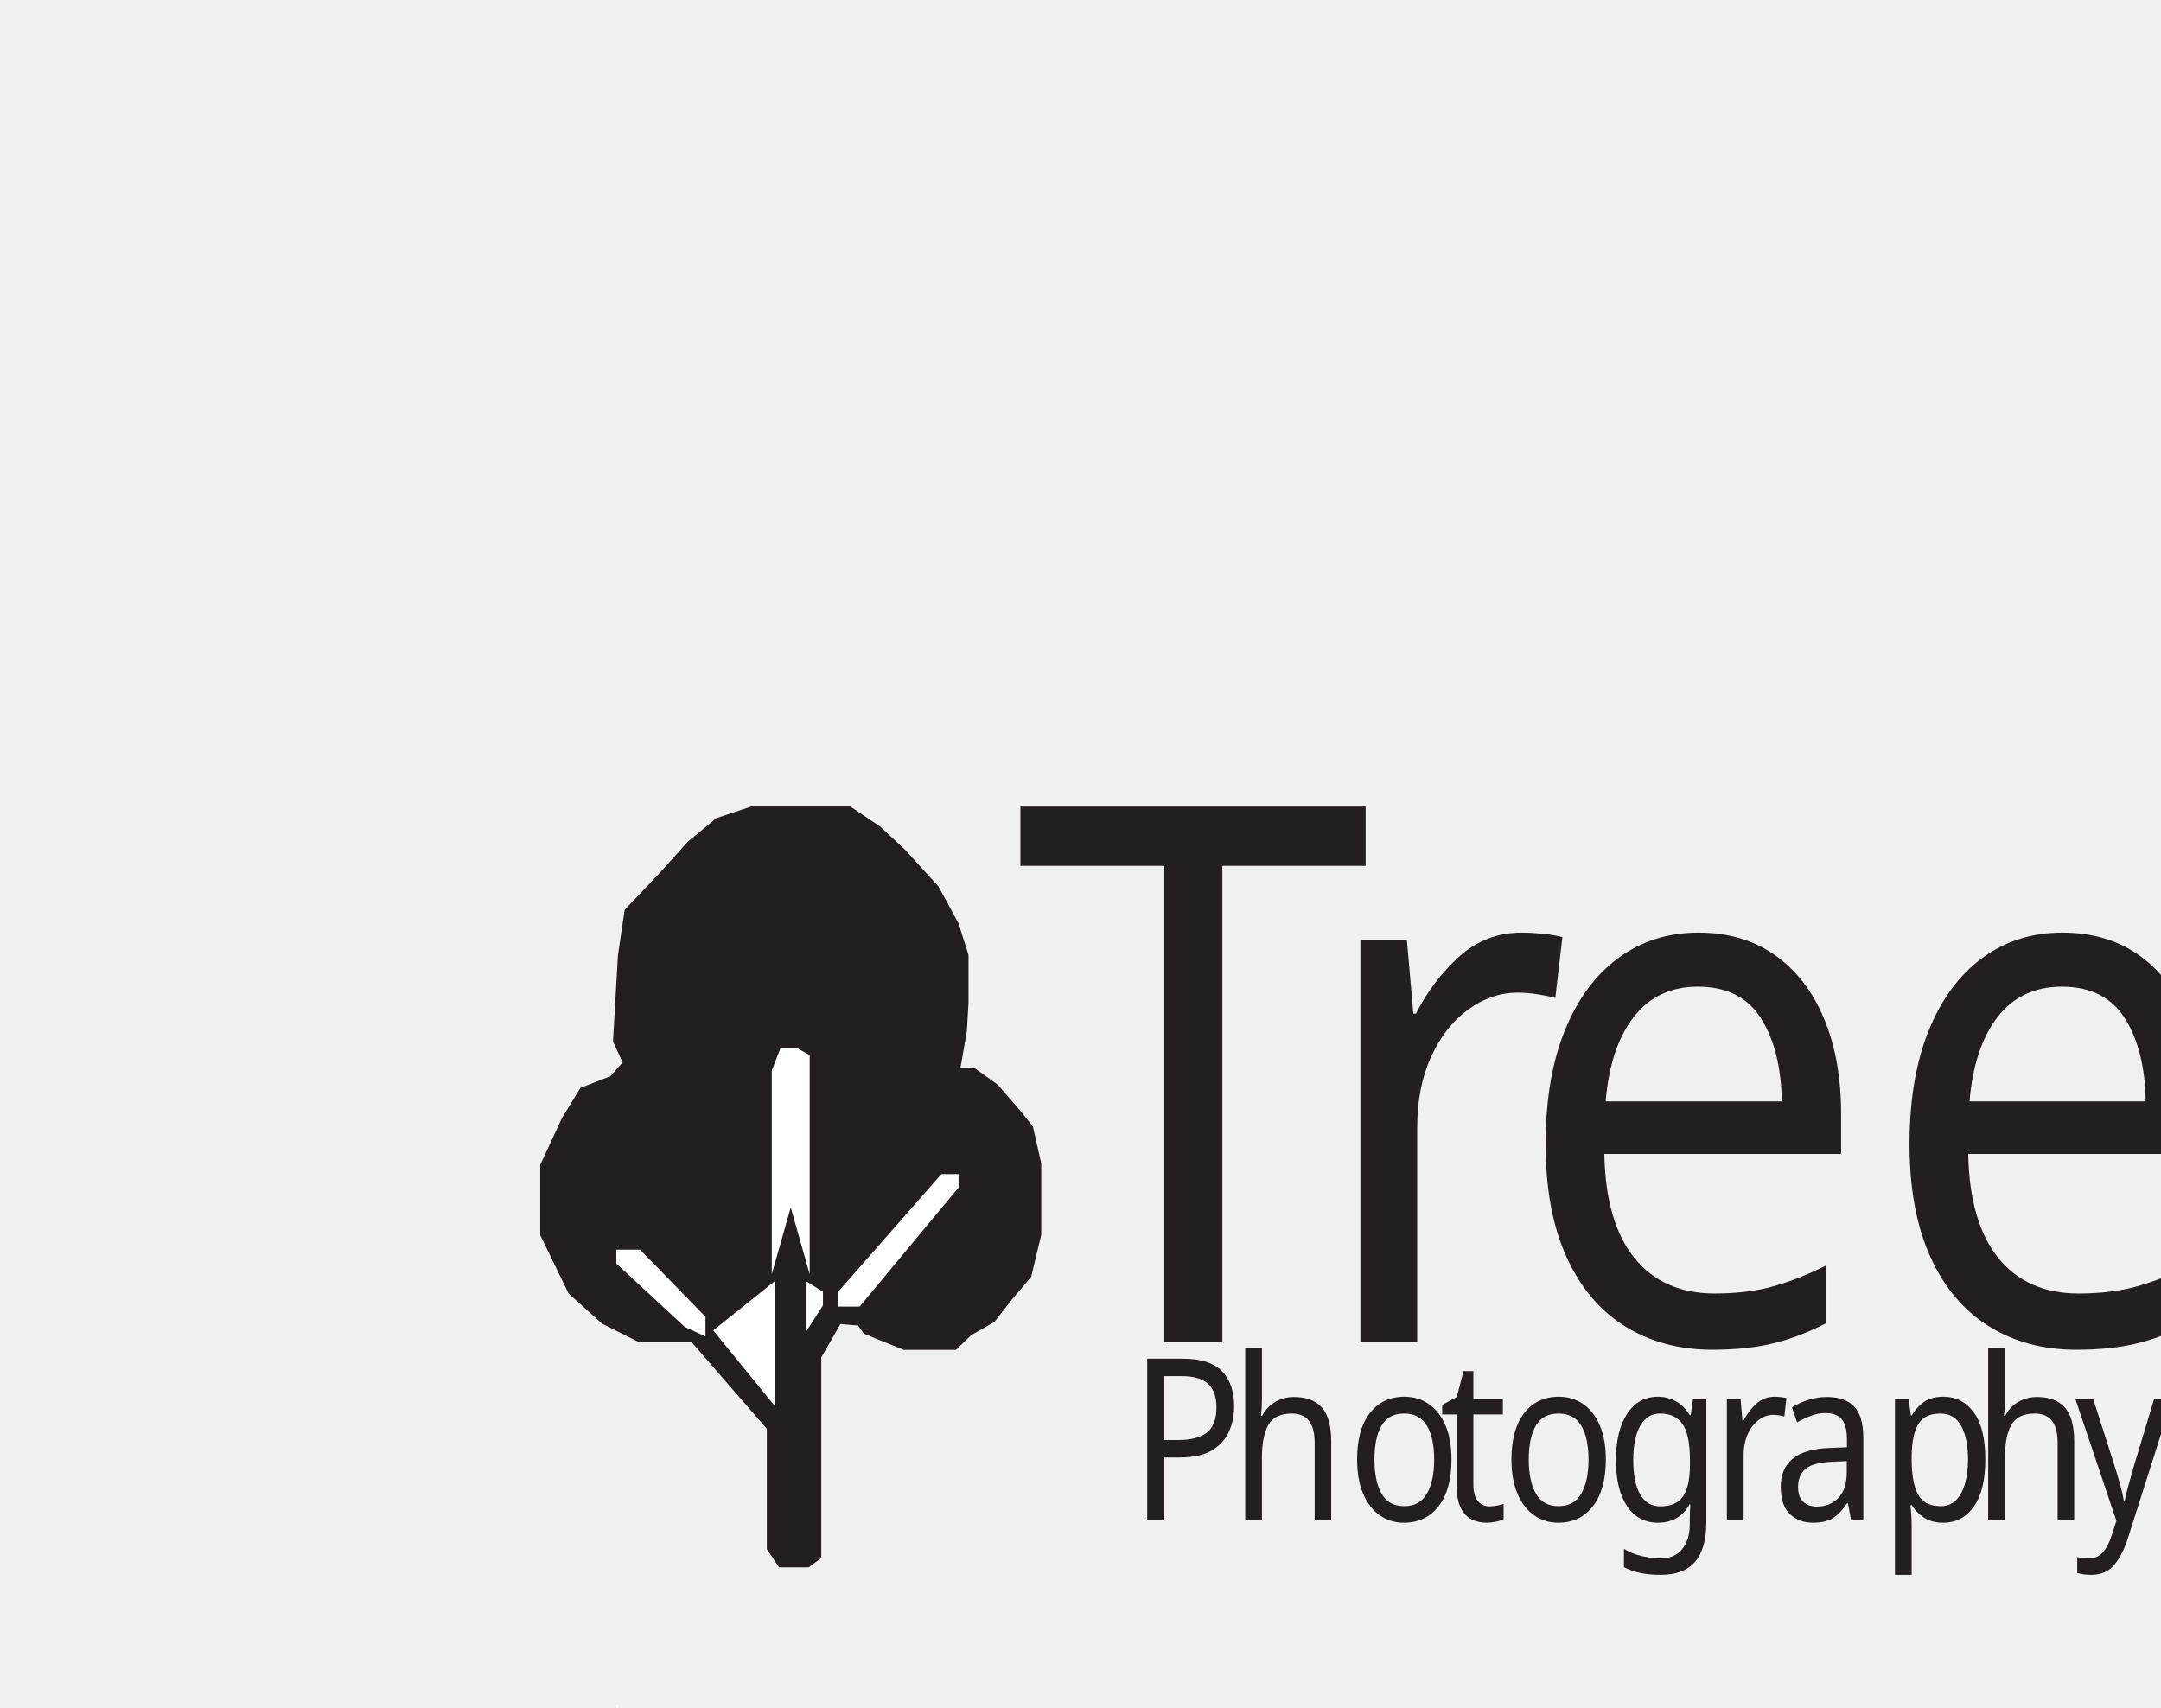
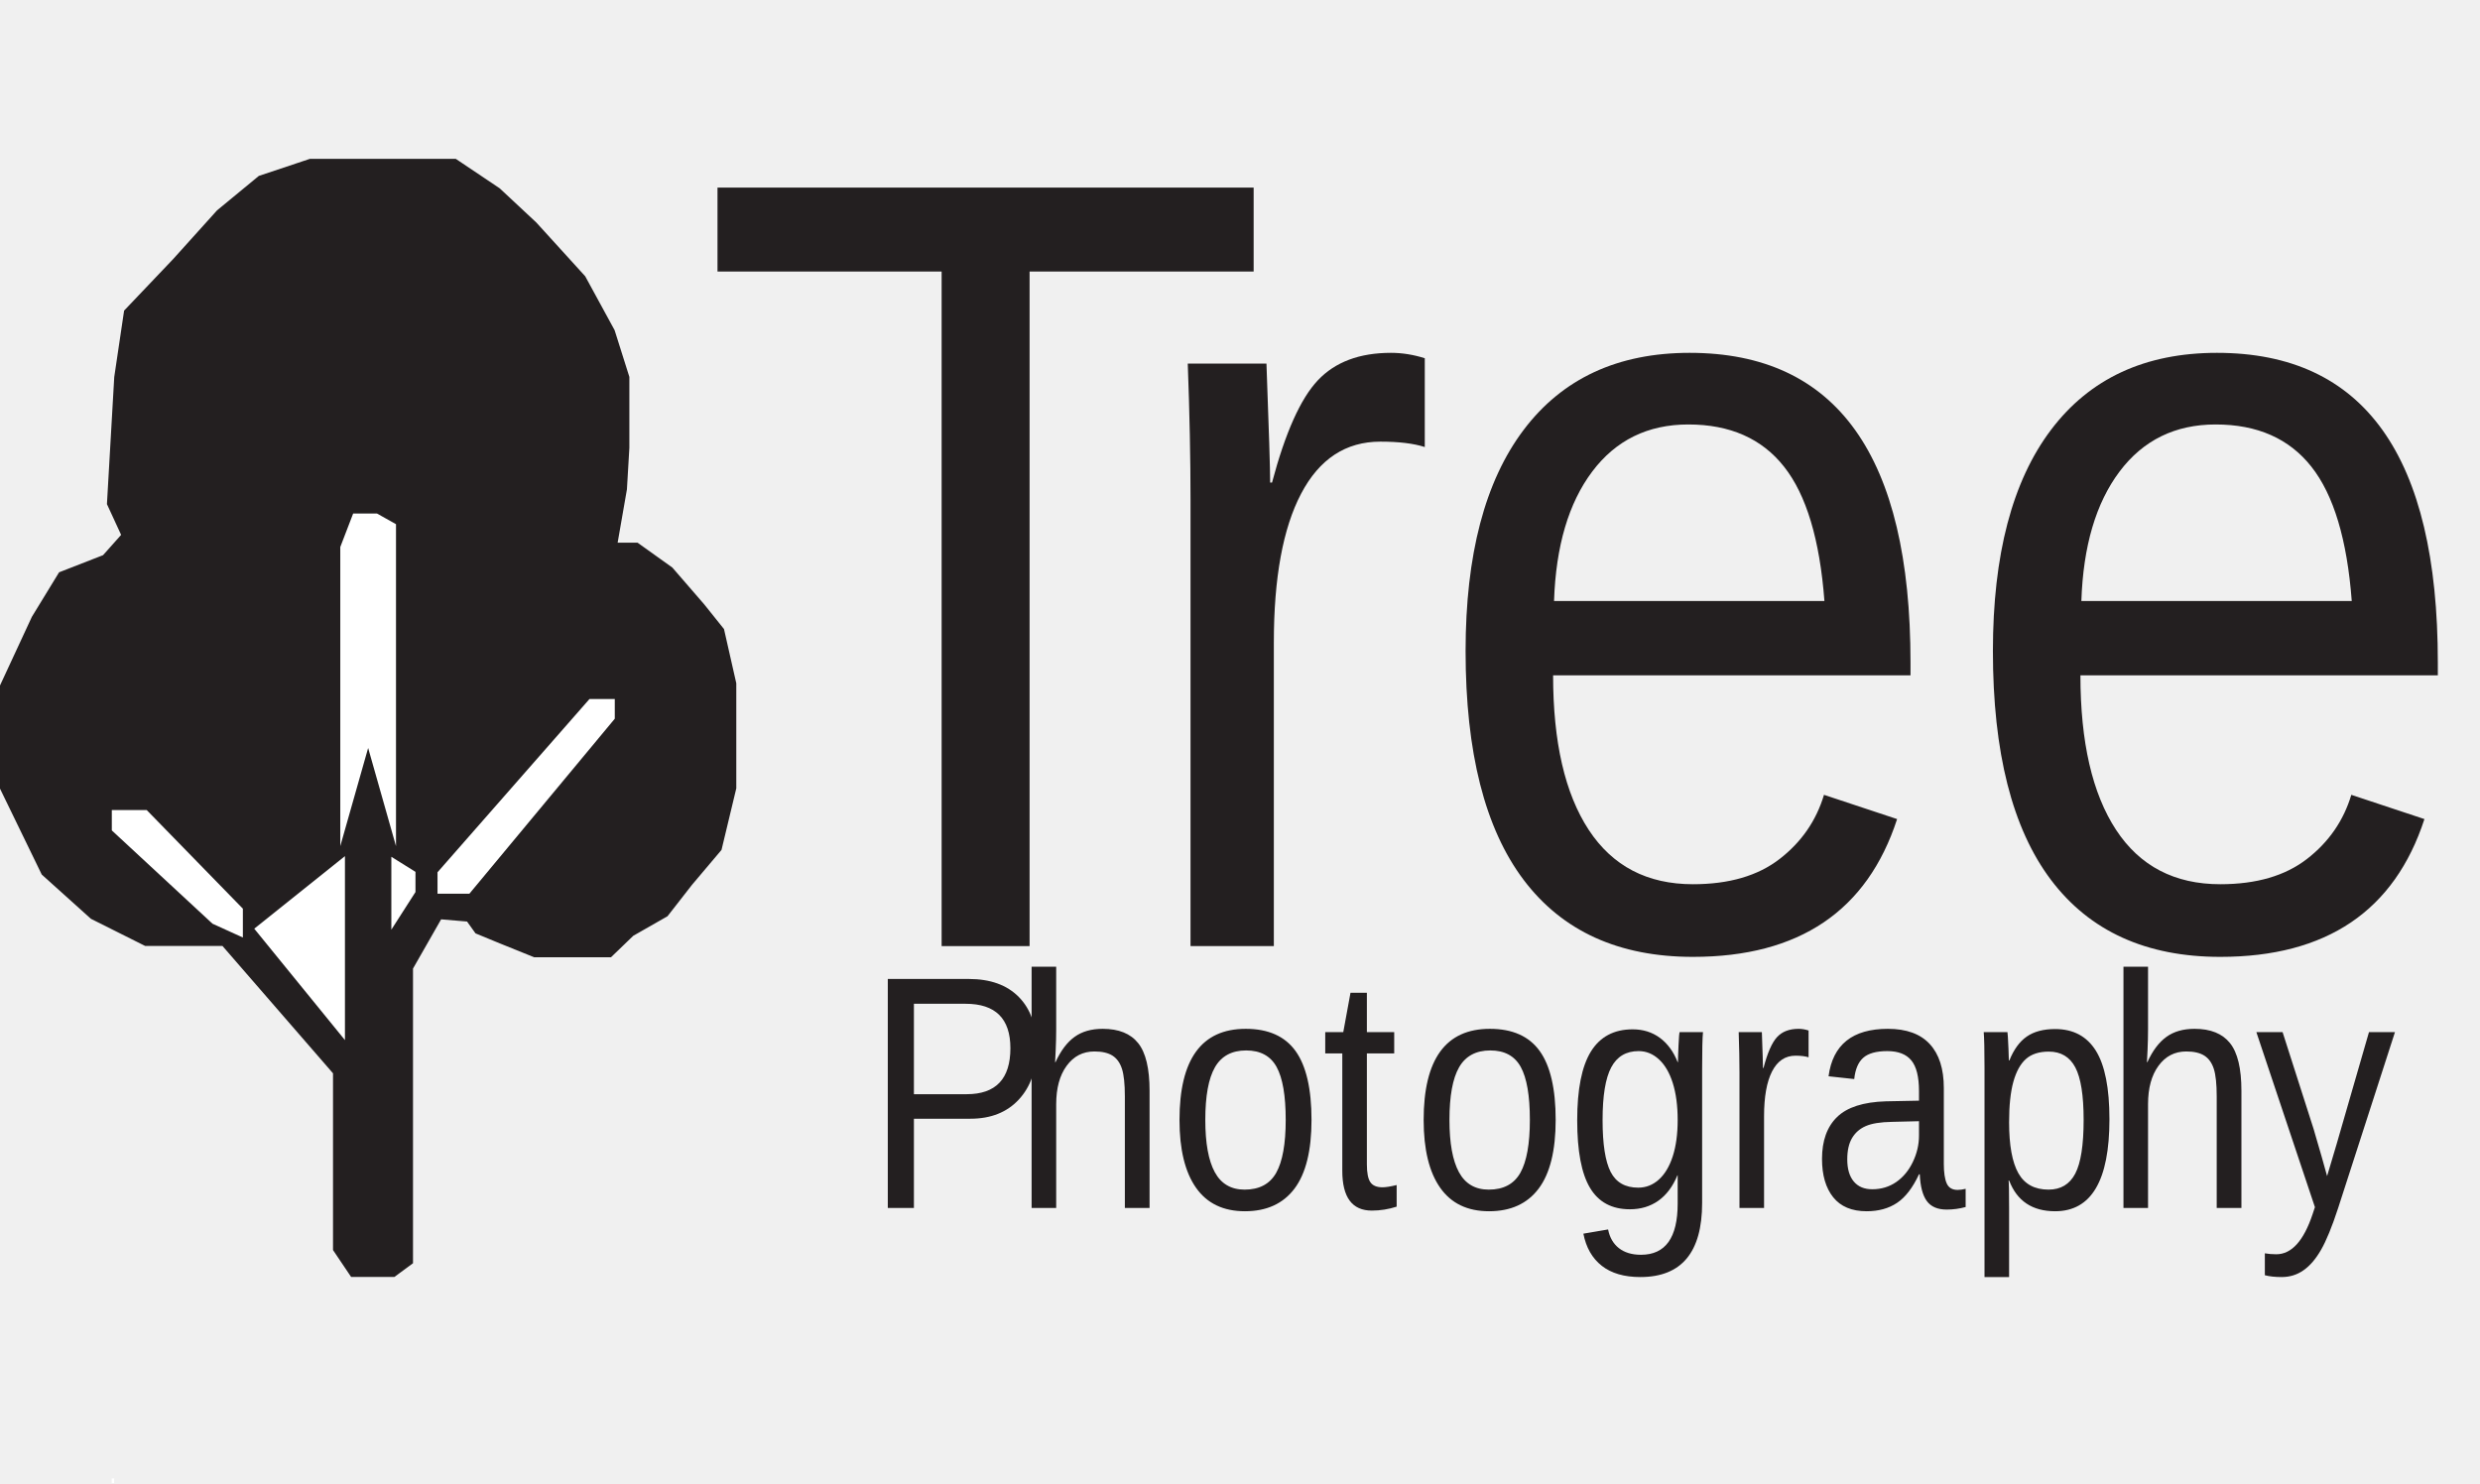
- <svg xmlns="http://www.w3.org/2000/svg" id="a" viewBox="0 0 681.65 538.67">
+ <svg xmlns="http://www.w3.org/2000/svg" id="a" viewBox="0 0 532.32 318.35">
  <defs>
-     <style>.b{letter-spacing:0em;}.c{letter-spacing:0em;}.d{fill:none;}.d,.e,.f{stroke-miterlimit:10;}.d,.f{stroke:#fff;}.g{letter-spacing:-.04em;}.h{letter-spacing:0em;}.e{stroke:#231f20;}.e,.i,.j{fill:#231f20;}.k{letter-spacing:-.01em;}.i{font-size:236.65px;}.i,.j{font-family:MyriadPro-Regular, 'Myriad Pro';}.l{letter-spacing:0em;}.f{fill:#fff;}.j{font-size:71.46px;}.m{letter-spacing:0em;}.n{letter-spacing:0em;}</style>
+     <style>
+       .cls-1 {
+         letter-spacing: -.02em;
+       }
+ 
+       .cls-1, .cls-2, .cls-3, .cls-4, .cls-5, .cls-6 {
+         fill: #231f20;
+       }
+ 
+       .cls-1, .cls-2, .cls-4, .cls-5, .cls-6 {
+         font-family: ArialMT, Arial;
+       }
+ 
+       .cls-1, .cls-2, .cls-4, .cls-5, .cls-6, .cls-7 {
+         isolation: isolate;
+       }
+ 
+       .cls-1, .cls-5, .cls-6 {
+         font-size: 71.46px;
+       }
+ 
+       .cls-2, .cls-4 {
+         font-size: 236.65px;
+       }
+ 
+       .cls-8 {
+         fill: #fff;
+       }
+ 
+       .cls-8, .cls-3, .cls-9 {
+         stroke-miterlimit: 10;
+       }
+ 
+       .cls-8, .cls-9 {
+         stroke: #fff;
+       }
+ 
+       .cls-3 {
+         stroke: #231f20;
+       }
+ 
+       .cls-4 {
+         letter-spacing: -.06em;
+       }
+ 
+       .cls-9 {
+         fill: none;
+       }
+ 
+       .cls-6 {
+         letter-spacing: 0em;
+       }
+     </style>
  </defs>
-   <text />
-   <text />
-   <text class="i" transform="translate(319.84 423.4) scale(.86 1)">
-     <tspan class="g" x="0" y="0">T</tspan>
-     <tspan class="n" x="106.96" y="0">r</tspan>
-     <tspan class="b" x="181.98" y="0">ee</tspan>
-   </text>
-   <text class="j" transform="translate(356.04 479.61) scale(.84 1)">
-     <tspan class="c" x="0" y="0">P</tspan>
-     <tspan class="l" x="37.66" y="0">ho</tspan>
-     <tspan class="m" x="116.56" y="0">t</tspan>
-     <tspan x="139.78" y="0">o</tspan>
-     <tspan class="m" x="179.02" y="0">g</tspan>
-     <tspan class="h" x="218.54" y="0">r</tspan>
-     <tspan x="241.55" y="0">ap</tspan>
-     <tspan class="k" x="316.66" y="0">h</tspan>
-     <tspan x="355.39" y="0">y</tspan>
-   </text>
-   <polygon class="e" points="170.9 389.48 179.77 407.74 190.21 417.13 201.68 422.87 218.38 422.87 242.38 450.52 242.38 488.49 246.03 493.91 254.9 493.91 258.55 491.22 258.55 428.09 264.81 417.13 270.92 417.65 272.79 420.26 277.86 422.35 285.16 425.3 290.9 425.3 301.34 425.3 306.03 420.78 313.34 416.61 318.55 409.93 324.81 402.52 327.94 389.48 327.94 380.61 327.94 367.04 325.34 355.57 321.16 350.35 314.38 342.52 307.08 337.3 302.38 337.3 304.47 325.3 304.99 316.43 304.99 301.3 301.86 291.39 295.6 279.91 285.16 268.43 277.34 261.13 268.07 254.91 260.64 254.91 237.02 254.91 226.21 258.52 217.34 265.83 207.94 276.26 197.51 287.22 195.42 301.3 193.86 328.43 196.99 335.22 192.81 339.91 183.42 343.57 177.68 352.96 170.9 367.57 170.9 389.48" />
-   <polygon class="f" points="243.94 398.35 243.94 337.83 246.55 331.04 251.18 331.04 254.9 333.13 254.9 398.35 249.42 379.04 243.94 398.35" />
-   <line class="d" x1="194.38" y1="538.17" x2="194.9" y2="538.17" />
-   <polygon class="f" points="225.68 419.74 243.94 442.17 243.94 405.13 225.68 419.74" />
-   <polygon class="f" points="254.9 405.13 254.9 418.17 259.08 411.65 259.08 407.74 254.9 405.13" />
-   <polygon class="f" points="297.16 370.86 264.81 407.74 264.81 411.65 270.92 411.65 301.86 374.41 301.86 370.86 297.16 370.86" />
-   <polygon class="f" points="194.9 394.7 194.9 398.35 216.29 418.17 222.03 420.78 222.03 415.57 201.68 394.7 194.9 394.7" />
+   <g class="cls-7">
+     <text class="cls-4" transform="translate(149.44 203.08) scale(.86 1)">
+       <tspan x="0" y="0">T</tspan>
+     </text>
+     <text class="cls-2" transform="translate(241.43 203.08) scale(.86 1)">
+       <tspan x="0" y="0">r</tspan>
+     </text>
+     <text class="cls-2" transform="translate(305.94 203.08) scale(.86 1)">
+       <tspan x="0" y="0">ee</tspan>
+     </text>
+   </g>
+   <g class="cls-7">
+     <text class="cls-1" transform="translate(185.64 259.29) scale(.84 1)">
+       <tspan x="0" y="0">P</tspan>
+     </text>
+     <text class="cls-5" transform="translate(217.27 259.29) scale(.84 1)">
+       <tspan x="0" y="0">ho</tspan>
+     </text>
+     <text class="cls-5" transform="translate(283.55 259.29) scale(.84 1)">
+       <tspan x="0" y="0">t</tspan>
+     </text>
+     <text class="cls-5" transform="translate(303.06 259.29) scale(.84 1)">
+       <tspan x="0" y="0">o</tspan>
+     </text>
+     <text class="cls-5" transform="translate(336.02 259.29) scale(.84 1)">
+       <tspan x="0" y="0">g</tspan>
+     </text>
+     <text class="cls-5" transform="translate(369.21 259.29) scale(.84 1)">
+       <tspan x="0" y="0">r</tspan>
+     </text>
+     <text class="cls-5" transform="translate(388.54 259.29) scale(.84 1)">
+       <tspan x="0" y="0">ap</tspan>
+     </text>
+     <text class="cls-6" transform="translate(451.63 259.29) scale(.84 1)">
+       <tspan x="0" y="0">h</tspan>
+     </text>
+     <text class="cls-5" transform="translate(484.17 259.29) scale(.84 1)">
+       <tspan x="0" y="0">y</tspan>
+     </text>
+   </g>
+   <polygon class="cls-3" points=".5 169.16 9.37 187.42 19.81 196.81 31.28 202.55 47.98 202.55 71.98 230.2 71.98 268.17 75.63 273.59 84.5 273.59 88.15 270.9 88.15 207.77 94.41 196.81 100.52 197.33 102.39 199.94 107.46 202.03 114.76 204.98 120.5 204.98 130.94 204.98 135.63 200.46 142.94 196.29 148.15 189.61 154.41 182.2 157.54 169.16 157.54 160.29 157.54 146.72 154.94 135.25 150.76 130.03 143.98 122.2 136.68 116.98 131.98 116.98 134.07 104.98 134.59 96.11 134.59 80.98 131.46 71.07 125.2 59.59 114.76 48.11 106.94 40.81 97.67 34.59 90.24 34.59 66.62 34.59 55.81 38.2 46.94 45.51 37.54 55.94 27.11 66.9 25.02 80.98 23.46 108.11 26.59 114.9 22.41 119.59 13.02 123.25 7.28 132.64 .5 147.25 .5 169.16" />
+   <polygon class="cls-8" points="73.54 178.03 73.54 117.51 76.15 110.72 80.78 110.72 84.5 112.81 84.5 178.03 79.02 158.72 73.54 178.03" />
+   <line class="cls-9" x1="23.98" y1="317.85" x2="24.5" y2="317.85" />
+   <polygon class="cls-8" points="55.28 199.42 73.54 221.85 73.54 184.81 55.28 199.42" />
+   <polygon class="cls-8" points="84.5 184.81 84.5 197.85 88.68 191.33 88.68 187.42 84.5 184.81" />
+   <polygon class="cls-8" points="126.76 150.54 94.41 187.42 94.41 191.33 100.52 191.33 131.46 154.09 131.46 150.54 126.76 150.54" />
+   <polygon class="cls-8" points="24.5 174.38 24.5 178.03 45.89 197.85 51.63 200.46 51.63 195.25 31.28 174.38 24.5 174.38" />
</svg>
